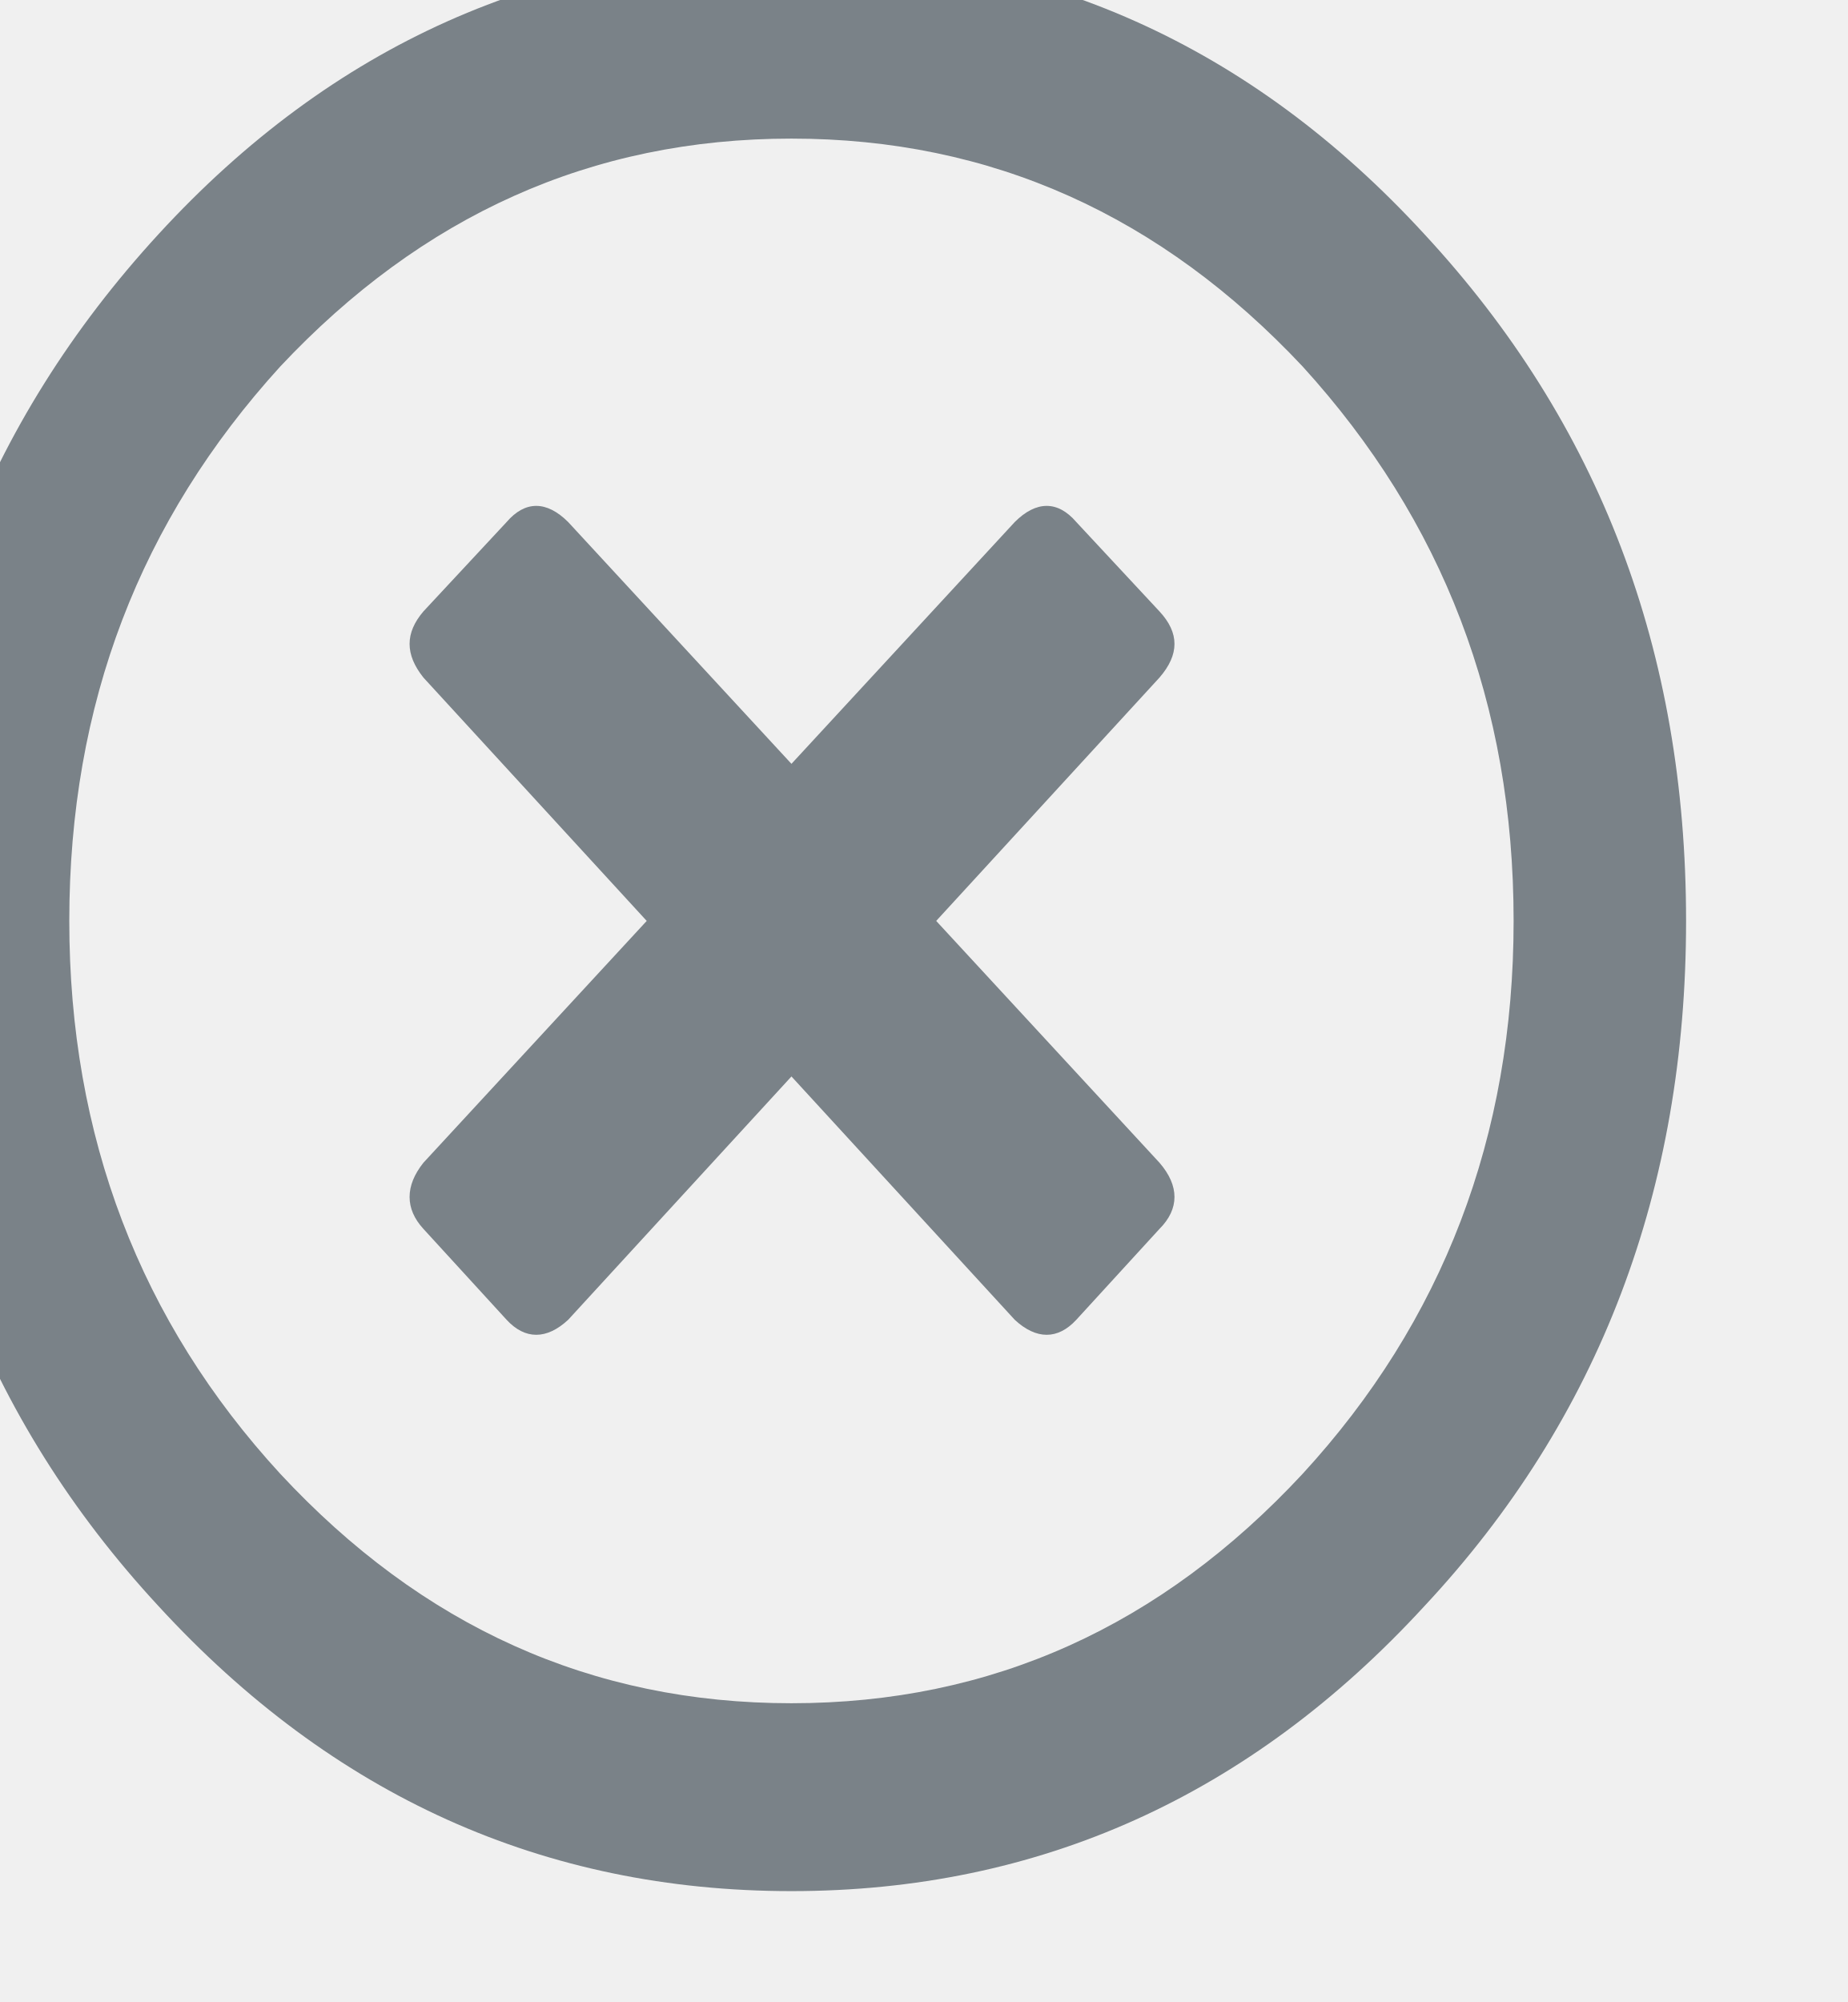
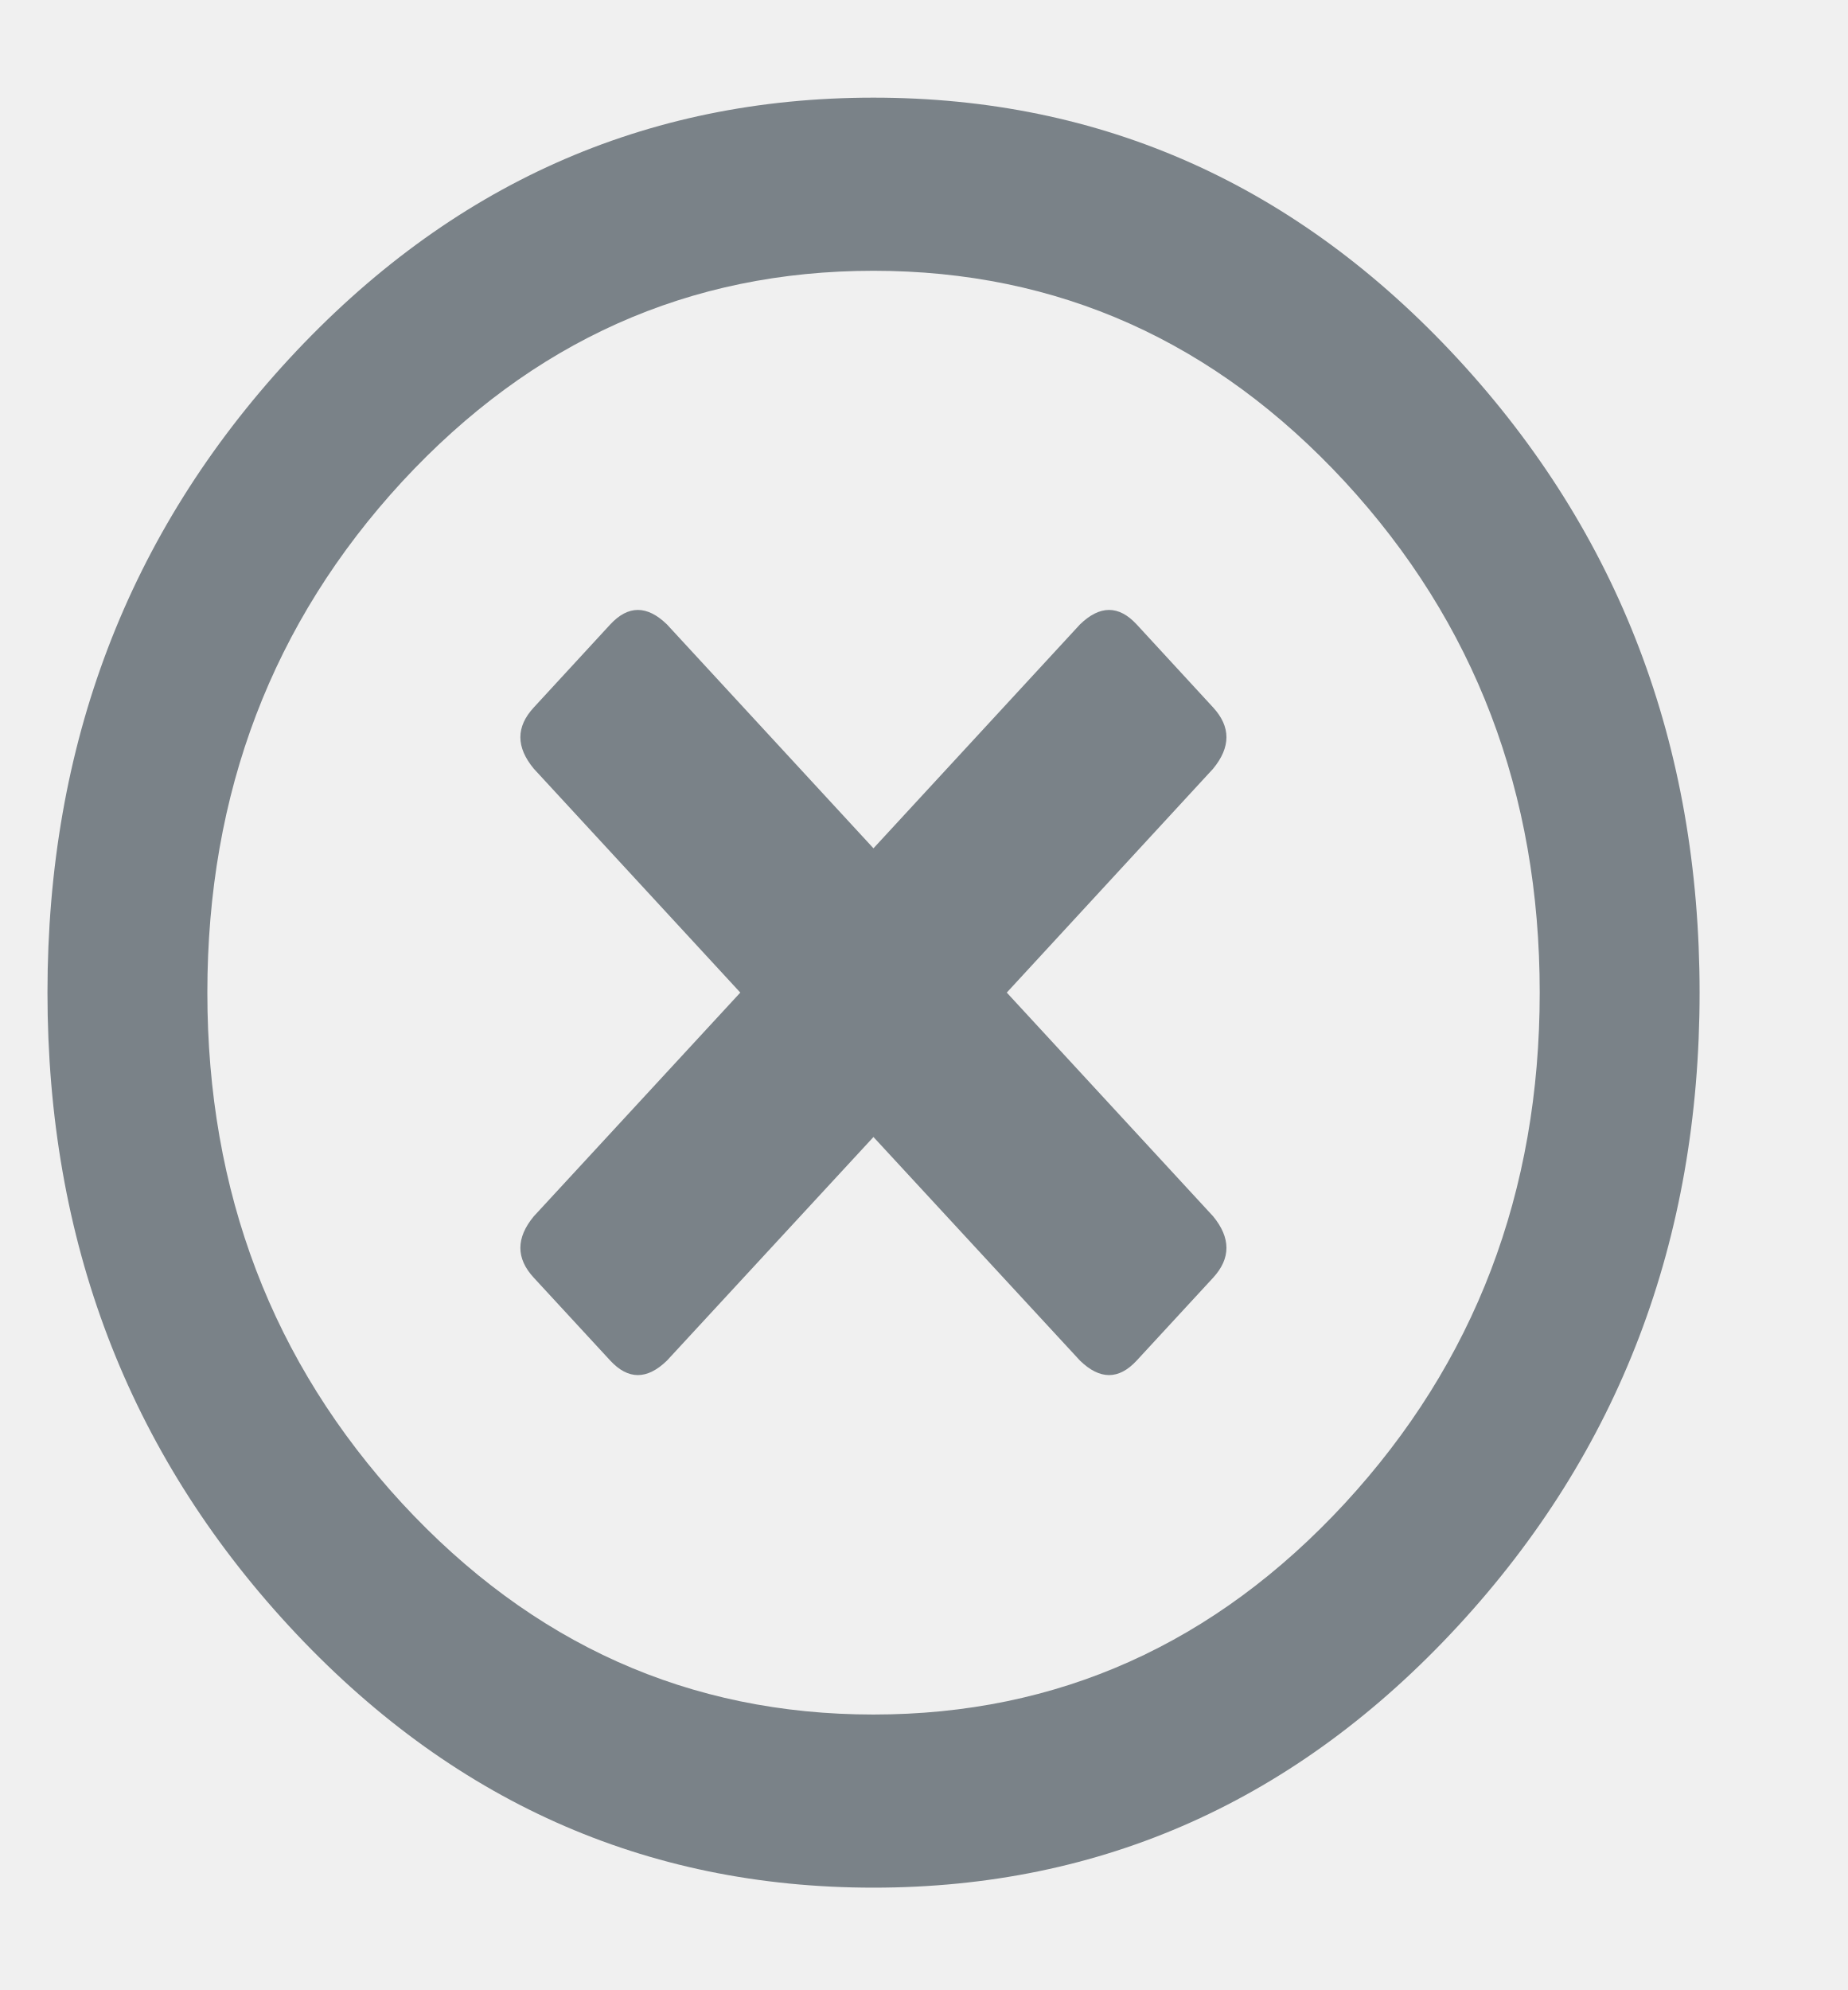
- <svg xmlns="http://www.w3.org/2000/svg" width="12" height="13" viewBox="0 0 12 13" fill="none">
-   <defs />
-   <rect id="svg" width="12" height="13" transform="translate(-0.854126 -0.517456)" fill="#FFFFFF" fill-opacity="0" />
-   <path id="Vector" d="M1.03 1.52C2.16 0.29 3.53 -0.32 5.14 -0.32C6.75 -0.32 8.12 0.29 9.25 1.52C10.39 2.75 10.95 4.23 10.95 5.98C10.95 7.72 10.39 9.21 9.25 10.43C8.12 11.66 6.75 12.28 5.14 12.28C3.53 12.28 2.16 11.66 1.03 10.43C-0.1 9.21 -0.67 7.72 -0.67 5.98C-0.67 4.23 -0.1 2.75 1.03 1.52ZM1.82 9.57C2.74 10.56 3.84 11.06 5.14 11.06C6.44 11.06 7.54 10.56 8.46 9.57C9.37 8.58 9.83 7.38 9.83 5.98C9.83 4.57 9.37 3.38 8.46 2.38C7.54 1.4 6.44 0.9 5.14 0.9C3.84 0.9 2.74 1.4 1.82 2.38C0.91 3.38 0.45 4.57 0.45 5.98C0.45 7.38 0.91 8.58 1.82 9.57ZM7.53 4.4L6.08 5.98L7.53 7.55C7.66 7.7 7.66 7.85 7.53 7.98L6.99 8.57C6.87 8.7 6.73 8.7 6.59 8.57L5.14 6.99L3.69 8.57C3.55 8.7 3.41 8.7 3.29 8.57L2.75 7.98C2.63 7.85 2.63 7.7 2.75 7.55L4.2 5.98L2.75 4.4C2.63 4.25 2.63 4.11 2.75 3.97L3.29 3.39C3.41 3.25 3.55 3.25 3.69 3.39L5.14 4.96L6.59 3.39C6.73 3.25 6.87 3.25 6.99 3.39L7.53 3.97C7.66 4.11 7.66 4.25 7.53 4.4Z" fill="#7A8288" fill-opacity="1" fill-rule="nonzero" />
+ <svg xmlns="http://www.w3.org/2000/svg" width="13" height="14" viewBox="0 0 13 14" fill="none">
+   <path d="M2.033 2.526C3.166 1.3 4.537 0.687 6.146 0.687C7.755 0.687 9.126 1.3 10.259 2.526C11.393 3.754 11.959 5.24 11.959 6.983C11.959 8.726 11.393 10.211 10.259 11.439C9.126 12.666 7.755 13.28 6.146 13.28C4.537 13.28 3.166 12.666 2.033 11.439C0.9 10.211 0.334 8.726 0.334 6.983C0.334 5.24 0.9 3.754 2.033 2.526ZM2.829 10.576C3.744 11.566 4.849 12.062 6.146 12.062C7.443 12.062 8.548 11.566 9.463 10.576C10.377 9.585 10.834 8.387 10.834 6.983C10.834 5.578 10.377 4.38 9.463 3.389C8.548 2.4 7.443 1.905 6.146 1.905C4.849 1.905 3.744 2.4 2.829 3.389C1.916 4.38 1.459 5.578 1.459 6.983C1.459 8.387 1.916 9.585 2.829 10.576ZM8.536 5.408L7.084 6.983L8.536 8.557C8.661 8.709 8.661 8.853 8.536 8.989L7.998 9.572C7.872 9.708 7.739 9.708 7.599 9.572L6.146 7.999L4.693 9.572C4.553 9.708 4.42 9.708 4.294 9.572L3.756 8.989C3.63 8.853 3.63 8.709 3.756 8.557L5.209 6.983L3.756 5.408C3.63 5.256 3.63 5.113 3.756 4.977L4.294 4.393C4.42 4.257 4.553 4.257 4.693 4.393L6.146 5.968L7.599 4.393C7.739 4.257 7.872 4.257 7.998 4.393L8.536 4.977C8.661 5.113 8.661 5.256 8.536 5.408Z" fill="#7A8288" />
</svg>
